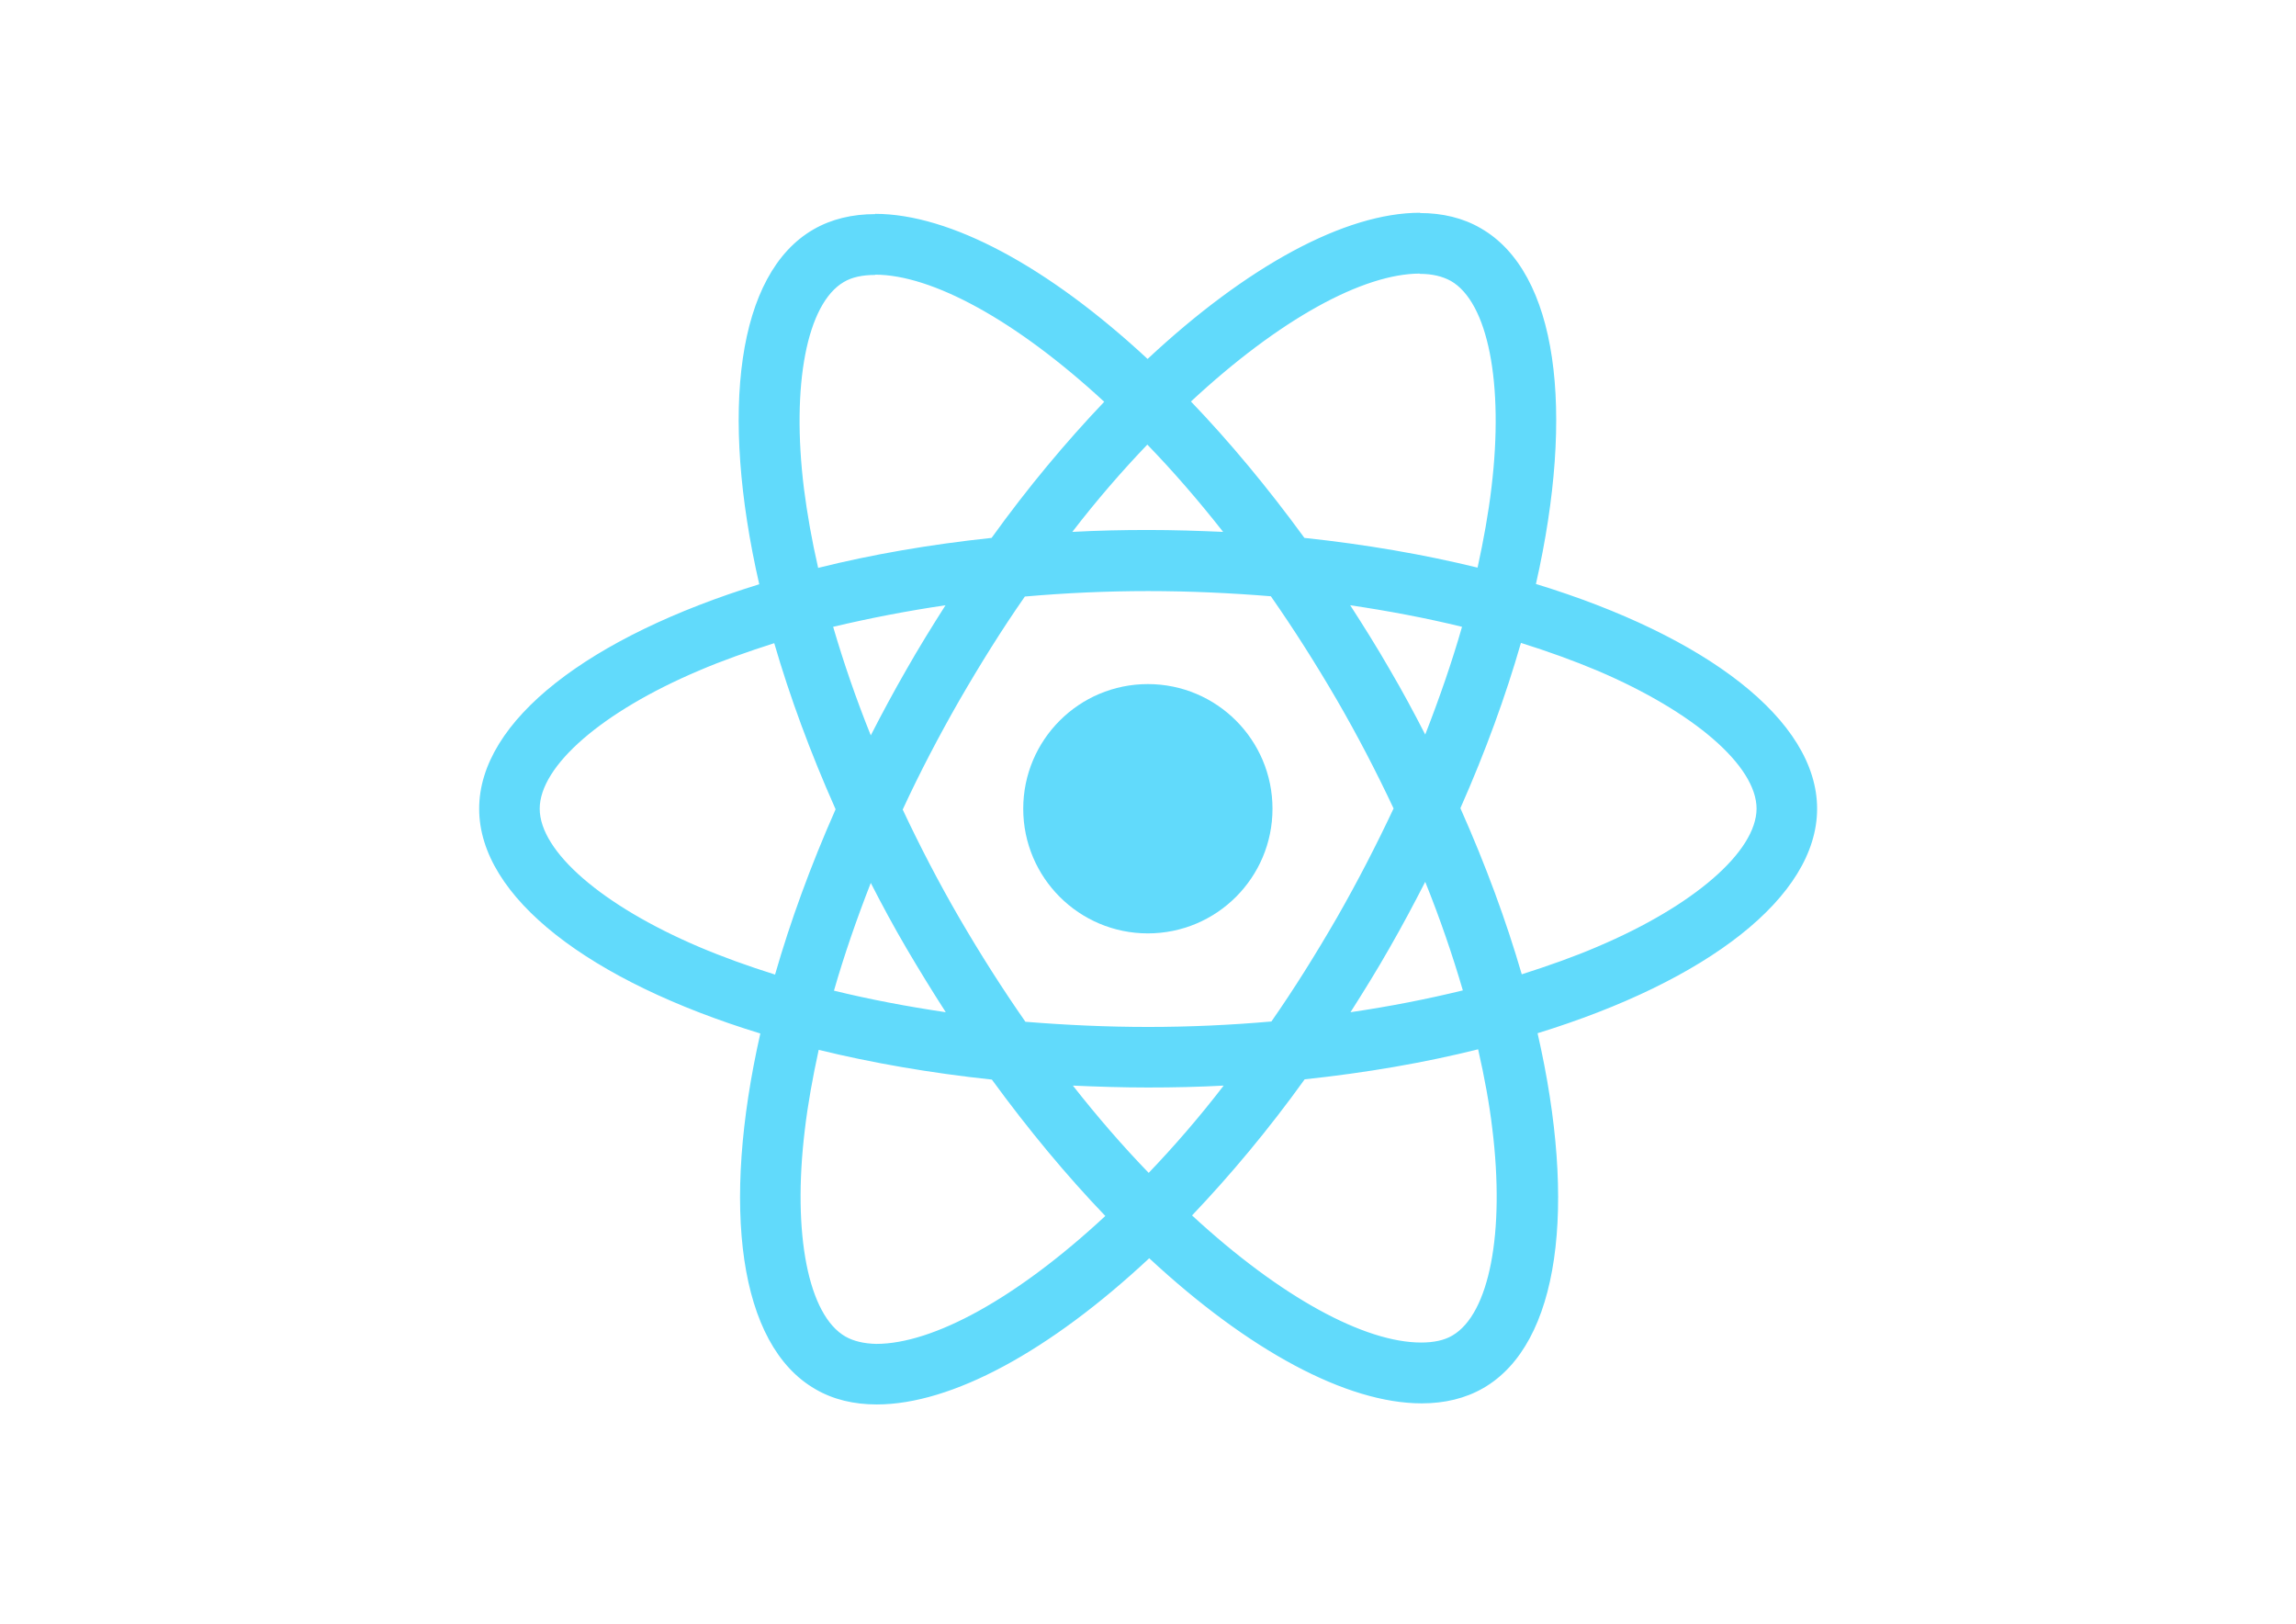
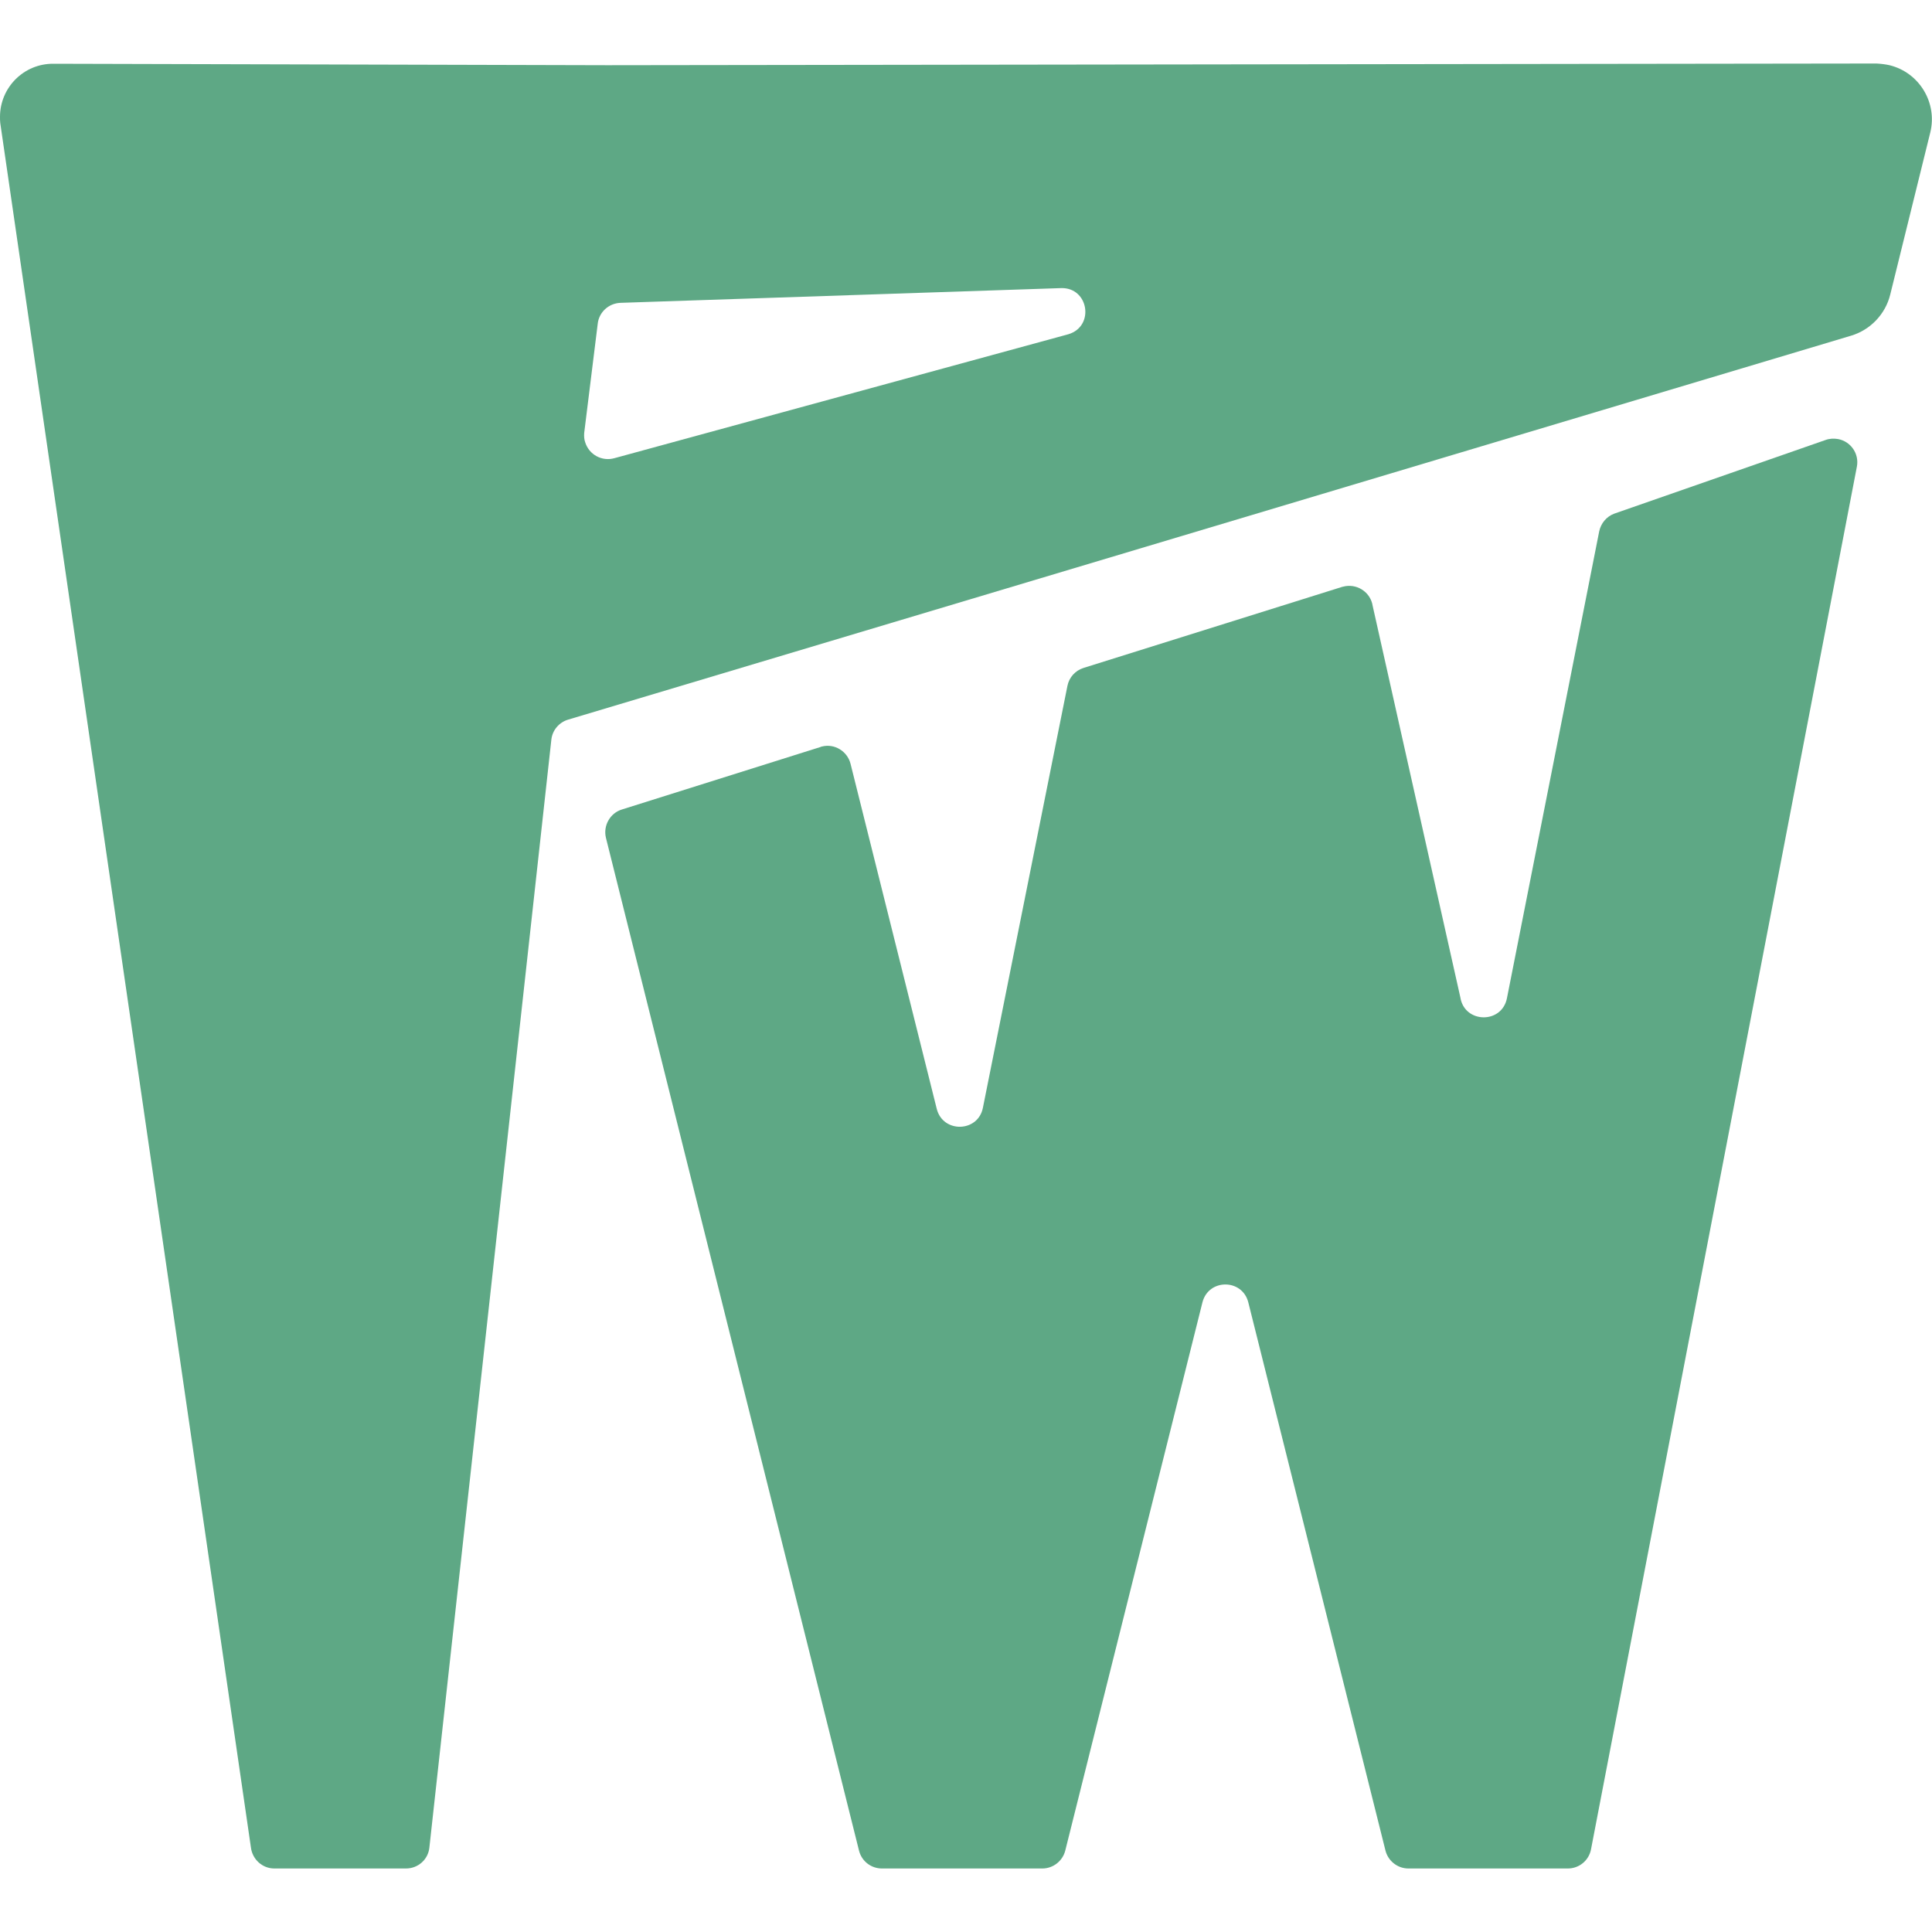
- <svg xmlns="http://www.w3.org/2000/svg" viewBox="0 0 841.9 595.3">
-   <g fill="#61DAFB">
-     <path d="M666.3 296.5c0-32.5-40.7-63.3-103.1-82.4 14.4-63.6 8-114.2-20.2-130.4-6.5-3.8-14.1-5.6-22.4-5.6v22.3c4.6 0 8.3.9 11.4 2.6 13.6 7.8 19.5 37.5 14.9 75.7-1.1 9.4-2.9 19.3-5.1 29.4-19.6-4.8-41-8.5-63.5-10.9-13.5-18.5-27.5-35.3-41.6-50 32.6-30.3 63.2-46.9 84-46.9V78c-27.5 0-63.5 19.6-99.9 53.6-36.4-33.8-72.4-53.2-99.9-53.2v22.3c20.7 0 51.4 16.5 84 46.6-14 14.7-28 31.4-41.3 49.9-22.6 2.4-44 6.1-63.6 11-2.3-10-4-19.7-5.2-29-4.7-38.2 1.1-67.9 14.6-75.8 3-1.8 6.9-2.6 11.5-2.6V78.5c-8.4 0-16 1.8-22.6 5.6-28.1 16.2-34.4 66.7-19.9 130.1-62.2 19.2-102.7 49.9-102.7 82.3 0 32.5 40.7 63.3 103.1 82.4-14.4 63.6-8 114.2 20.2 130.4 6.5 3.8 14.1 5.6 22.5 5.6 27.5 0 63.5-19.6 99.9-53.6 36.4 33.8 72.4 53.2 99.9 53.2 8.4 0 16-1.8 22.6-5.6 28.1-16.2 34.4-66.7 19.9-130.1 62-19.1 102.5-49.9 102.5-82.3zm-130.2-66.7c-3.7 12.9-8.3 26.2-13.5 39.5-4.1-8-8.4-16-13.1-24-4.6-8-9.5-15.8-14.4-23.4 14.2 2.1 27.9 4.7 41 7.9zm-45.8 106.5c-7.8 13.5-15.8 26.3-24.1 38.2-14.9 1.3-30 2-45.2 2-15.1 0-30.2-.7-45-1.9-8.3-11.9-16.4-24.6-24.2-38-7.6-13.1-14.5-26.4-20.8-39.8 6.2-13.4 13.2-26.8 20.7-39.9 7.8-13.5 15.8-26.3 24.1-38.2 14.9-1.3 30-2 45.2-2 15.1 0 30.2.7 45 1.9 8.3 11.9 16.4 24.6 24.2 38 7.6 13.1 14.5 26.4 20.8 39.8-6.3 13.4-13.2 26.8-20.7 39.9zm32.3-13c5.4 13.4 10 26.8 13.8 39.8-13.1 3.2-26.9 5.9-41.2 8 4.9-7.7 9.8-15.6 14.4-23.7 4.6-8 8.9-16.1 13-24.1zM421.2 430c-9.3-9.6-18.6-20.3-27.8-32 9 .4 18.2.7 27.5.7 9.4 0 18.7-.2 27.8-.7-9 11.7-18.3 22.4-27.5 32zm-74.4-58.9c-14.2-2.1-27.9-4.7-41-7.9 3.7-12.9 8.3-26.2 13.5-39.5 4.1 8 8.4 16 13.1 24 4.7 8 9.5 15.8 14.4 23.4zM420.7 163c9.3 9.6 18.6 20.3 27.8 32-9-.4-18.2-.7-27.5-.7-9.4 0-18.7.2-27.8.7 9-11.7 18.3-22.4 27.5-32zm-74 58.9c-4.9 7.7-9.8 15.6-14.4 23.7-4.6 8-8.9 16-13 24-5.4-13.4-10-26.8-13.8-39.8 13.1-3.1 26.9-5.8 41.2-7.9zm-90.5 125.2c-35.4-15.1-58.3-34.9-58.3-50.6 0-15.7 22.9-35.6 58.3-50.6 8.6-3.7 18-7 27.7-10.1 5.7 19.6 13.2 40 22.5 60.9-9.2 20.8-16.6 41.1-22.2 60.6-9.9-3.1-19.3-6.5-28-10.2zM310 490c-13.6-7.8-19.5-37.5-14.9-75.7 1.1-9.4 2.9-19.3 5.1-29.4 19.6 4.8 41 8.5 63.5 10.9 13.5 18.5 27.5 35.3 41.6 50-32.6 30.3-63.2 46.9-84 46.9-4.5-.1-8.3-1-11.3-2.7zm237.2-76.2c4.7 38.2-1.1 67.9-14.6 75.8-3 1.8-6.9 2.6-11.5 2.6-20.7 0-51.4-16.5-84-46.6 14-14.7 28-31.4 41.3-49.9 22.6-2.4 44-6.1 63.6-11 2.3 10.1 4.1 19.8 5.2 29.1zm38.5-66.7c-8.6 3.7-18 7-27.7 10.1-5.7-19.6-13.2-40-22.5-60.9 9.2-20.8 16.6-41.1 22.2-60.6 9.9 3.1 19.3 6.5 28.1 10.2 35.4 15.1 58.3 34.9 58.3 50.6-.1 15.7-23 35.6-58.4 50.6zM320.8 78.4z" />
-     <circle cx="420.9" cy="296.5" r="45.7" />
-     <path d="M520.5 78.1z" />
+ <svg xmlns="http://www.w3.org/2000/svg" version="1.1" id="Layer_1" x="0px" y="0px" viewBox="0 0 800 800" style="enable-background:new 0 0 800 800;" xml:space="preserve">
+   <style type="text/css">
+ 	.st0{fill:#5EA885;}
+ </style>
+   <g>
+     <path class="st0" d="M604.7,413l-36.3-162.1c-0.8-5.3-5.8-9-11.2-8.2c-0.5,0.1-1,0.2-1.4,0.3l-107.2,33.6c-3.4,1.1-5.9,3.9-6.6,7.4   l-35,174.7c-2,10.2-16.5,10.6-19.1,0.5l-35.7-142.9c-1.3-5.2-6.6-8.5-11.8-7.2c-0.2,0-0.4,0.1-0.6,0.2l-82.3,25.9   c-4.9,1.5-7.8,6.7-6.6,11.7l104.8,419.4c1.1,4.4,5,7.4,9.5,7.4h66.4c4.5,0,8.4-3.1,9.5-7.4l56.8-227c2.5-9.9,16.5-9.9,19,0   l56.8,227c1.1,4.3,5,7.4,9.5,7.4h66c4.7,0,8.7-3.3,9.6-7.9l110.1-572.6c1-5.3-2.5-10.4-7.8-11.4c-1.8-0.3-3.6-0.2-5.2,0.4   l-87.5,30.5c-3.2,1.2-5.5,4-6.2,7.3L624,413.3C621.9,424.1,606.4,423.8,604.7,413z" />
+     <path class="st0" d="M251.5,27L22.1,26.4C9.9,26.3,0,36.2,0,48.4c0,0.8,0,1.7,0.1,2.5L103.9,765c0.6,4.9,4.7,8.7,9.7,8.7h54.5   c5,0,9.2-3.7,9.7-8.7l50.5-458.7c0.4-3.9,3.2-7.2,6.9-8.3l531.3-159c8-2.4,14.2-8.9,16.2-17l16.6-67.2c3-12.3-4.6-24.8-16.9-27.8   c-1.8-0.4-3.6-0.6-5.4-0.7L251.5,27z M241.9,179.3l5.6-45.2c0.5-4.8,4.5-8.5,9.4-8.7l182.4-6.1c11.5-0.4,14.1,15.8,3.1,19.1   l-187.9,51.3c-5.2,1.5-10.6-1.4-12.2-6.6C241.9,182,241.8,180.6,241.9,179.3L241.9,179.3z" />
  </g>
</svg>
